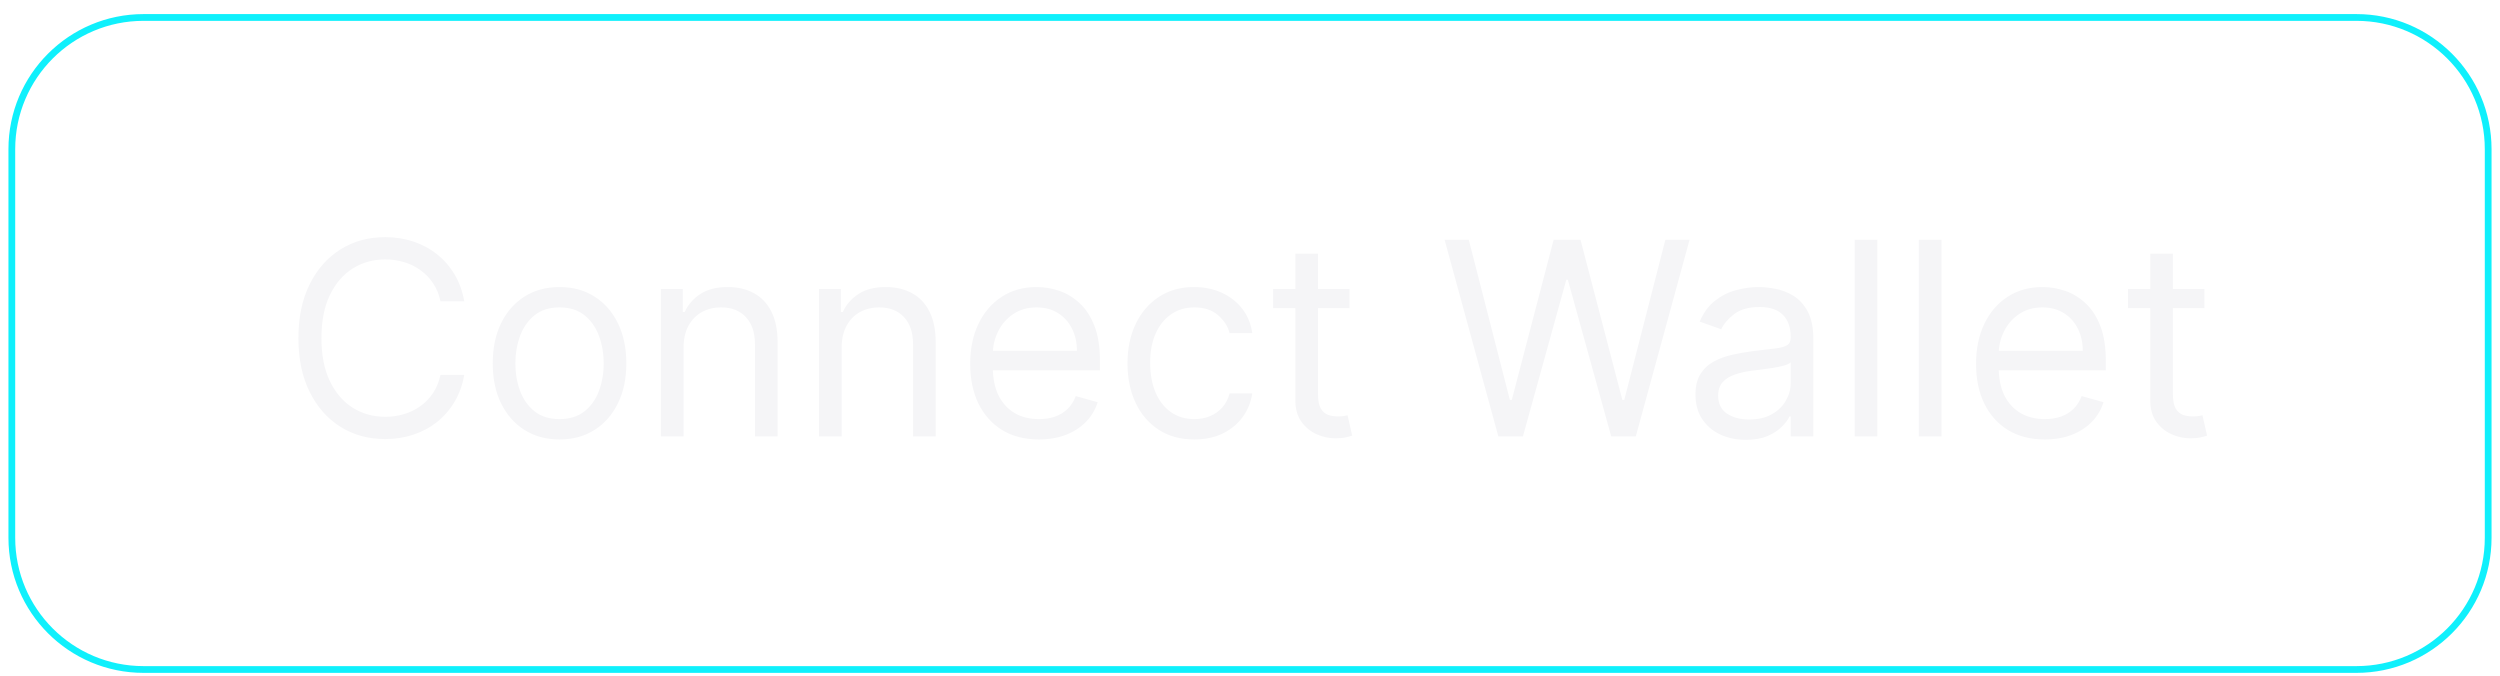
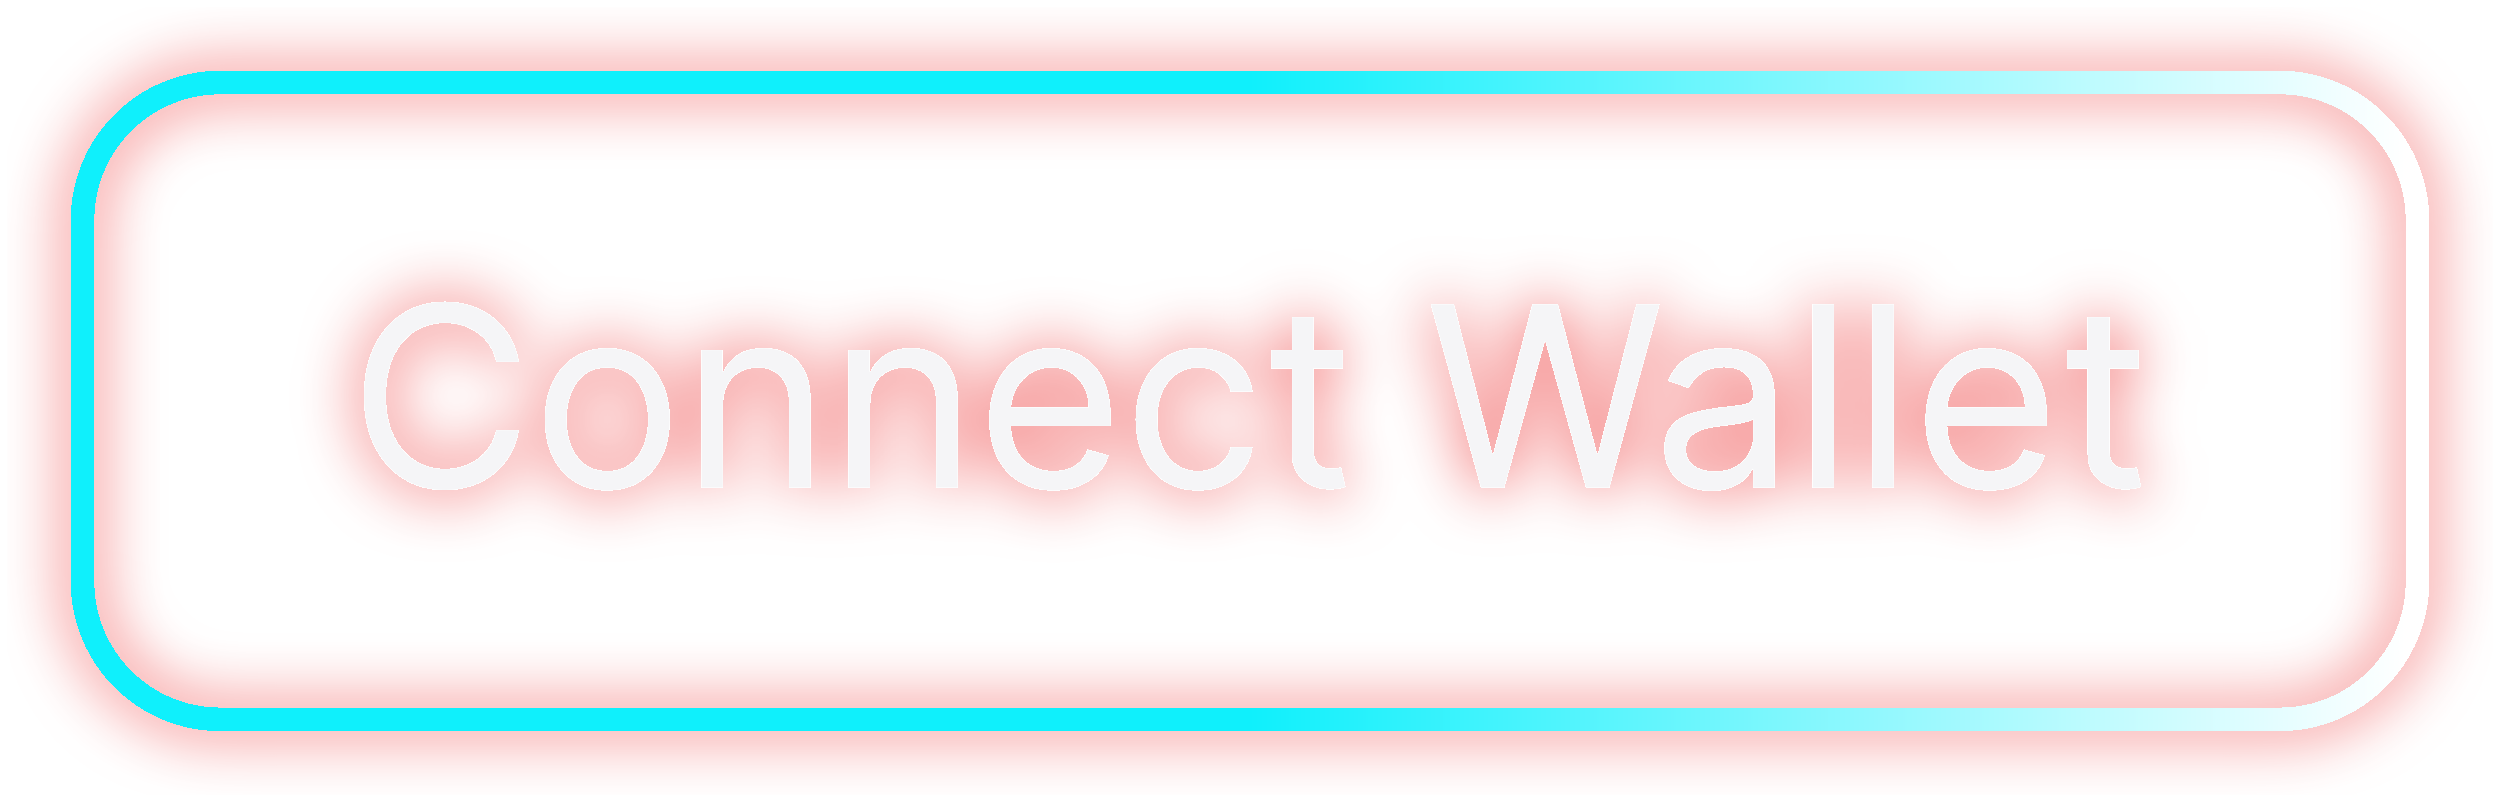
- <svg xmlns="http://www.w3.org/2000/svg" width="148" height="40" viewBox="0 0 148 40" fill="none">
-   <rect x="0.7" y="1.034" width="146.6" height="38.6" rx="7.8" stroke="#0FF0FC" stroke-width="0.4" />
-   <path d="M27.484 17.834H26.075C25.991 17.429 25.845 17.073 25.637 16.766C25.433 16.459 25.183 16.201 24.887 15.993C24.595 15.781 24.271 15.622 23.916 15.516C23.559 15.41 23.188 15.357 22.802 15.357C22.097 15.357 21.459 15.535 20.887 15.891C20.319 16.247 19.866 16.771 19.529 17.465C19.196 18.158 19.029 19.008 19.029 20.016C19.029 21.023 19.196 21.874 19.529 22.567C19.866 23.26 20.319 23.785 20.887 24.141C21.459 24.497 22.097 24.675 22.802 24.675C23.188 24.675 23.559 24.622 23.916 24.516C24.271 24.41 24.595 24.253 24.887 24.044C25.183 23.832 25.433 23.573 25.637 23.266C25.845 22.955 25.991 22.599 26.075 22.198H27.484C27.378 22.792 27.184 23.325 26.904 23.794C26.624 24.264 26.275 24.663 25.859 24.993C25.442 25.319 24.974 25.567 24.455 25.737C23.94 25.908 23.389 25.993 22.802 25.993C21.809 25.993 20.927 25.751 20.154 25.266C19.381 24.781 18.773 24.092 18.33 23.198C17.887 22.304 17.666 21.243 17.666 20.016C17.666 18.788 17.887 17.728 18.33 16.834C18.773 15.94 19.381 15.251 20.154 14.766C20.927 14.281 21.809 14.039 22.802 14.039C23.389 14.039 23.94 14.124 24.455 14.294C24.974 14.465 25.442 14.715 25.859 15.044C26.275 15.37 26.624 15.768 26.904 16.237C27.184 16.703 27.378 17.235 27.484 17.834ZM33.124 26.016C32.336 26.016 31.645 25.828 31.05 25.453C30.459 25.078 29.997 24.554 29.664 23.879C29.334 23.205 29.17 22.417 29.17 21.516C29.17 20.607 29.334 19.813 29.664 19.135C29.997 18.457 30.459 17.931 31.05 17.556C31.645 17.181 32.336 16.993 33.124 16.993C33.912 16.993 34.602 17.181 35.193 17.556C35.787 17.931 36.249 18.457 36.579 19.135C36.912 19.813 37.079 20.607 37.079 21.516C37.079 22.417 36.912 23.205 36.579 23.879C36.249 24.554 35.787 25.078 35.193 25.453C34.602 25.828 33.912 26.016 33.124 26.016ZM33.124 24.811C33.723 24.811 34.215 24.658 34.602 24.351C34.988 24.044 35.274 23.641 35.459 23.141C35.645 22.641 35.738 22.099 35.738 21.516C35.738 20.933 35.645 20.389 35.459 19.885C35.274 19.381 34.988 18.974 34.602 18.663C34.215 18.353 33.723 18.198 33.124 18.198C32.526 18.198 32.033 18.353 31.647 18.663C31.261 18.974 30.975 19.381 30.789 19.885C30.604 20.389 30.511 20.933 30.511 21.516C30.511 22.099 30.604 22.641 30.789 23.141C30.975 23.641 31.261 24.044 31.647 24.351C32.033 24.658 32.526 24.811 33.124 24.811ZM40.467 20.584V25.834H39.126V17.107H40.421V18.47H40.535C40.739 18.027 41.05 17.671 41.467 17.402C41.883 17.129 42.421 16.993 43.08 16.993C43.671 16.993 44.188 17.114 44.631 17.357C45.075 17.595 45.419 17.959 45.666 18.448C45.912 18.933 46.035 19.546 46.035 20.288V25.834H44.694V20.379C44.694 19.694 44.516 19.16 44.16 18.777C43.804 18.391 43.315 18.198 42.694 18.198C42.266 18.198 41.883 18.29 41.546 18.476C41.213 18.662 40.95 18.933 40.756 19.288C40.563 19.645 40.467 20.076 40.467 20.584ZM49.826 20.584V25.834H48.485V17.107H49.781V18.47H49.894C50.099 18.027 50.409 17.671 50.826 17.402C51.243 17.129 51.781 16.993 52.44 16.993C53.031 16.993 53.548 17.114 53.991 17.357C54.434 17.595 54.779 17.959 55.025 18.448C55.271 18.933 55.394 19.546 55.394 20.288V25.834H54.053V20.379C54.053 19.694 53.875 19.16 53.519 18.777C53.163 18.391 52.675 18.198 52.053 18.198C51.625 18.198 51.243 18.29 50.906 18.476C50.572 18.662 50.309 18.933 50.116 19.288C49.923 19.645 49.826 20.076 49.826 20.584ZM61.504 26.016C60.663 26.016 59.937 25.83 59.327 25.459C58.721 25.084 58.254 24.561 57.924 23.891C57.598 23.217 57.435 22.433 57.435 21.538C57.435 20.645 57.598 19.857 57.924 19.175C58.254 18.489 58.712 17.955 59.299 17.573C59.89 17.186 60.579 16.993 61.367 16.993C61.822 16.993 62.271 17.069 62.714 17.22C63.157 17.372 63.56 17.618 63.924 17.959C64.288 18.296 64.577 18.743 64.793 19.3C65.009 19.857 65.117 20.542 65.117 21.357V21.925H58.39V20.766H63.754C63.754 20.273 63.655 19.834 63.458 19.448C63.265 19.061 62.988 18.756 62.629 18.533C62.273 18.309 61.852 18.198 61.367 18.198C60.833 18.198 60.371 18.33 59.981 18.595C59.594 18.857 59.297 19.198 59.089 19.618C58.88 20.038 58.776 20.489 58.776 20.97V21.743C58.776 22.402 58.89 22.961 59.117 23.419C59.348 23.874 59.668 24.22 60.077 24.459C60.486 24.694 60.962 24.811 61.504 24.811C61.856 24.811 62.174 24.762 62.458 24.663C62.746 24.561 62.994 24.41 63.202 24.209C63.411 24.004 63.572 23.751 63.685 23.448L64.981 23.811C64.844 24.251 64.615 24.637 64.293 24.97C63.971 25.3 63.574 25.558 63.1 25.743C62.627 25.925 62.094 26.016 61.504 26.016ZM70.702 26.016C69.884 26.016 69.18 25.823 68.589 25.436C67.998 25.05 67.543 24.518 67.225 23.84C66.907 23.162 66.748 22.387 66.748 21.516C66.748 20.629 66.911 19.847 67.237 19.169C67.566 18.487 68.024 17.955 68.612 17.573C69.202 17.186 69.892 16.993 70.68 16.993C71.293 16.993 71.846 17.107 72.339 17.334C72.831 17.561 73.235 17.879 73.549 18.288C73.863 18.698 74.058 19.175 74.134 19.72H72.793C72.691 19.323 72.464 18.97 72.112 18.663C71.763 18.353 71.293 18.198 70.702 18.198C70.18 18.198 69.721 18.334 69.327 18.607C68.937 18.876 68.632 19.256 68.413 19.749C68.197 20.237 68.089 20.811 68.089 21.47C68.089 22.145 68.195 22.732 68.407 23.232C68.623 23.732 68.926 24.12 69.316 24.396C69.71 24.673 70.172 24.811 70.702 24.811C71.051 24.811 71.367 24.751 71.651 24.629C71.935 24.508 72.176 24.334 72.373 24.107C72.57 23.879 72.71 23.607 72.793 23.288H74.134C74.058 23.804 73.871 24.268 73.572 24.681C73.276 25.09 72.884 25.415 72.396 25.658C71.911 25.896 71.346 26.016 70.702 26.016ZM79.89 17.107V18.243H75.367V17.107H79.89ZM76.685 15.016H78.026V23.334C78.026 23.713 78.081 23.997 78.191 24.186C78.305 24.372 78.449 24.497 78.623 24.561C78.801 24.622 78.988 24.652 79.185 24.652C79.333 24.652 79.454 24.645 79.549 24.629C79.644 24.61 79.719 24.595 79.776 24.584L80.049 25.788C79.958 25.823 79.831 25.857 79.668 25.891C79.505 25.929 79.299 25.948 79.049 25.948C78.67 25.948 78.299 25.866 77.935 25.703C77.576 25.54 77.276 25.292 77.038 24.959C76.803 24.626 76.685 24.205 76.685 23.698V15.016ZM88.702 25.834L85.521 14.198H86.952L89.384 23.675H89.498L91.975 14.198H93.566L96.043 23.675H96.157L98.589 14.198H100.021L96.839 25.834H95.384L92.816 16.561H92.725L90.157 25.834H88.702ZM103.35 26.038C102.797 26.038 102.295 25.934 101.844 25.726C101.394 25.514 101.036 25.209 100.771 24.811C100.505 24.41 100.373 23.925 100.373 23.357C100.373 22.857 100.471 22.451 100.668 22.141C100.865 21.826 101.129 21.58 101.458 21.402C101.788 21.224 102.151 21.092 102.549 21.004C102.951 20.913 103.354 20.842 103.759 20.788C104.29 20.72 104.719 20.669 105.049 20.635C105.382 20.597 105.625 20.535 105.776 20.448C105.932 20.36 106.009 20.209 106.009 19.993V19.948C106.009 19.387 105.856 18.951 105.549 18.641C105.246 18.33 104.786 18.175 104.168 18.175C103.528 18.175 103.026 18.315 102.663 18.595C102.299 18.876 102.043 19.175 101.896 19.493L100.623 19.038C100.85 18.508 101.153 18.095 101.532 17.8C101.915 17.501 102.331 17.292 102.782 17.175C103.237 17.054 103.683 16.993 104.123 16.993C104.403 16.993 104.725 17.027 105.089 17.095C105.456 17.16 105.81 17.294 106.151 17.499C106.496 17.703 106.782 18.012 107.009 18.425C107.237 18.838 107.35 19.391 107.35 20.084V25.834H106.009V24.652H105.941C105.85 24.842 105.699 25.044 105.487 25.26C105.274 25.476 104.992 25.66 104.64 25.811C104.288 25.963 103.858 26.038 103.35 26.038ZM103.555 24.834C104.085 24.834 104.532 24.73 104.896 24.521C105.263 24.313 105.54 24.044 105.725 23.715C105.915 23.385 106.009 23.038 106.009 22.675V21.448C105.952 21.516 105.827 21.578 105.634 21.635C105.445 21.688 105.225 21.735 104.975 21.777C104.729 21.815 104.488 21.849 104.254 21.879C104.022 21.906 103.835 21.929 103.691 21.948C103.343 21.993 103.017 22.067 102.714 22.169C102.415 22.268 102.172 22.417 101.987 22.618C101.805 22.815 101.714 23.084 101.714 23.425C101.714 23.891 101.886 24.243 102.231 24.482C102.579 24.717 103.021 24.834 103.555 24.834ZM111.138 14.198V25.834H109.798V14.198H111.138ZM114.935 14.198V25.834H113.594V14.198H114.935ZM121.05 26.016C120.21 26.016 119.484 25.83 118.874 25.459C118.268 25.084 117.8 24.561 117.471 23.891C117.145 23.217 116.982 22.433 116.982 21.538C116.982 20.645 117.145 19.857 117.471 19.175C117.8 18.489 118.259 17.955 118.846 17.573C119.437 17.186 120.126 16.993 120.914 16.993C121.369 16.993 121.817 17.069 122.261 17.22C122.704 17.372 123.107 17.618 123.471 17.959C123.835 18.296 124.124 18.743 124.34 19.3C124.556 19.857 124.664 20.542 124.664 21.357V21.925H117.937V20.766H123.3C123.3 20.273 123.202 19.834 123.005 19.448C122.812 19.061 122.535 18.756 122.175 18.533C121.819 18.309 121.399 18.198 120.914 18.198C120.38 18.198 119.918 18.33 119.528 18.595C119.141 18.857 118.844 19.198 118.636 19.618C118.427 20.038 118.323 20.489 118.323 20.97V21.743C118.323 22.402 118.437 22.961 118.664 23.419C118.895 23.874 119.215 24.22 119.624 24.459C120.033 24.694 120.509 24.811 121.05 24.811C121.403 24.811 121.721 24.762 122.005 24.663C122.293 24.561 122.541 24.41 122.749 24.209C122.958 24.004 123.119 23.751 123.232 23.448L124.528 23.811C124.391 24.251 124.162 24.637 123.84 24.97C123.518 25.3 123.121 25.558 122.647 25.743C122.174 25.925 121.641 26.016 121.05 26.016ZM130.499 17.107V18.243H125.977V17.107H130.499ZM127.295 15.016H128.636V23.334C128.636 23.713 128.691 23.997 128.8 24.186C128.914 24.372 129.058 24.497 129.232 24.561C129.41 24.622 129.598 24.652 129.795 24.652C129.942 24.652 130.064 24.645 130.158 24.629C130.253 24.61 130.329 24.595 130.386 24.584L130.658 25.788C130.567 25.823 130.441 25.857 130.278 25.891C130.115 25.929 129.908 25.948 129.658 25.948C129.28 25.948 128.908 25.866 128.545 25.703C128.185 25.54 127.886 25.292 127.647 24.959C127.412 24.626 127.295 24.205 127.295 23.698V15.016Z" fill="#F5F5F7" />
+ <svg xmlns="http://www.w3.org/2000/svg" width="159" height="51" viewBox="0 0 159 51" fill="none">
+   <g filter="url(#filter0_d_2023_3255)">
+     <rect x="5.25" y="5.25" width="148.5" height="40.5" rx="8.75" stroke="url(#paint0_linear_2023_3255)" stroke-width="1.5" shape-rendering="crispEdges" />
+     <path d="M32.984 23H31.575C31.491 22.595 31.345 22.239 31.137 21.932C30.933 21.625 30.683 21.367 30.387 21.159C30.095 20.947 29.771 20.788 29.416 20.682C29.059 20.576 28.688 20.523 28.302 20.523C27.597 20.523 26.959 20.701 26.387 21.057C25.819 21.413 25.366 21.938 25.029 22.631C24.696 23.324 24.529 24.174 24.529 25.182C24.529 26.189 24.696 27.04 25.029 27.733C25.366 28.426 25.819 28.951 26.387 29.307C26.959 29.663 27.597 29.841 28.302 29.841C28.688 29.841 29.059 29.788 29.416 29.682C29.771 29.576 30.095 29.419 30.387 29.21C30.683 28.998 30.933 28.739 31.137 28.432C31.345 28.121 31.491 27.765 31.575 27.364H32.984C32.878 27.958 32.684 28.491 32.404 28.96C32.124 29.43 31.775 29.829 31.359 30.159C30.942 30.485 30.474 30.733 29.955 30.903C29.44 31.074 28.889 31.159 28.302 31.159C27.309 31.159 26.427 30.917 25.654 30.432C24.881 29.947 24.273 29.258 23.83 28.364C23.387 27.47 23.166 26.409 23.166 25.182C23.166 23.954 23.387 22.894 23.83 22C24.273 21.106 24.881 20.417 25.654 19.932C26.427 19.447 27.309 19.204 28.302 19.204C28.889 19.204 29.44 19.29 29.955 19.46C30.474 19.631 30.942 19.881 31.359 20.21C31.775 20.536 32.124 20.934 32.404 21.403C32.684 21.869 32.878 22.401 32.984 23ZM38.624 31.182C37.836 31.182 37.145 30.994 36.55 30.619C35.959 30.244 35.497 29.72 35.164 29.046C34.834 28.371 34.67 27.583 34.67 26.682C34.67 25.773 34.834 24.979 35.164 24.301C35.497 23.623 35.959 23.097 36.55 22.722C37.145 22.347 37.836 22.159 38.624 22.159C39.412 22.159 40.102 22.347 40.693 22.722C41.287 23.097 41.749 23.623 42.079 24.301C42.412 24.979 42.579 25.773 42.579 26.682C42.579 27.583 42.412 28.371 42.079 29.046C41.749 29.72 41.287 30.244 40.693 30.619C40.102 30.994 39.412 31.182 38.624 31.182ZM38.624 29.977C39.223 29.977 39.715 29.824 40.102 29.517C40.488 29.21 40.774 28.807 40.959 28.307C41.145 27.807 41.238 27.265 41.238 26.682C41.238 26.099 41.145 25.555 40.959 25.051C40.774 24.547 40.488 24.14 40.102 23.829C39.715 23.519 39.223 23.364 38.624 23.364C38.026 23.364 37.533 23.519 37.147 23.829C36.761 24.14 36.475 24.547 36.289 25.051C36.103 25.555 36.011 26.099 36.011 26.682C36.011 27.265 36.103 27.807 36.289 28.307C36.475 28.807 36.761 29.21 37.147 29.517C37.533 29.824 38.026 29.977 38.624 29.977ZM45.967 25.75V31H44.626V22.273H45.921V23.636H46.035C46.239 23.193 46.55 22.837 46.967 22.568C47.383 22.296 47.921 22.159 48.58 22.159C49.171 22.159 49.688 22.28 50.131 22.523C50.575 22.761 50.919 23.125 51.166 23.614C51.412 24.099 51.535 24.712 51.535 25.454V31H50.194V25.546C50.194 24.86 50.016 24.326 49.66 23.943C49.304 23.557 48.815 23.364 48.194 23.364C47.766 23.364 47.383 23.456 47.046 23.642C46.713 23.828 46.45 24.099 46.256 24.454C46.063 24.811 45.967 25.242 45.967 25.75ZM55.326 25.75V31H53.985V22.273H55.281V23.636H55.394C55.599 23.193 55.909 22.837 56.326 22.568C56.743 22.296 57.281 22.159 57.94 22.159C58.531 22.159 59.048 22.28 59.491 22.523C59.934 22.761 60.279 23.125 60.525 23.614C60.771 24.099 60.894 24.712 60.894 25.454V31H59.553V25.546C59.553 24.86 59.375 24.326 59.019 23.943C58.663 23.557 58.175 23.364 57.553 23.364C57.125 23.364 56.743 23.456 56.406 23.642C56.072 23.828 55.809 24.099 55.616 24.454C55.423 24.811 55.326 25.242 55.326 25.75ZM67.004 31.182C66.163 31.182 65.437 30.996 64.827 30.625C64.221 30.25 63.754 29.727 63.424 29.057C63.098 28.383 62.935 27.599 62.935 26.704C62.935 25.811 63.098 25.023 63.424 24.341C63.754 23.655 64.212 23.121 64.799 22.739C65.39 22.352 66.079 22.159 66.867 22.159C67.322 22.159 67.771 22.235 68.214 22.386C68.657 22.538 69.06 22.784 69.424 23.125C69.788 23.462 70.077 23.909 70.293 24.466C70.509 25.023 70.617 25.708 70.617 26.523V27.091H63.89V25.932H69.254C69.254 25.439 69.155 25 68.958 24.614C68.765 24.227 68.488 23.922 68.129 23.699C67.772 23.475 67.352 23.364 66.867 23.364C66.333 23.364 65.871 23.496 65.481 23.761C65.094 24.023 64.797 24.364 64.589 24.784C64.38 25.204 64.276 25.655 64.276 26.136V26.909C64.276 27.568 64.39 28.127 64.617 28.585C64.848 29.04 65.168 29.386 65.577 29.625C65.987 29.86 66.462 29.977 67.004 29.977C67.356 29.977 67.674 29.928 67.958 29.829C68.246 29.727 68.494 29.576 68.702 29.375C68.911 29.171 69.072 28.917 69.185 28.614L70.481 28.977C70.344 29.417 70.115 29.803 69.793 30.136C69.471 30.466 69.074 30.724 68.6 30.909C68.127 31.091 67.594 31.182 67.004 31.182ZM76.202 31.182C75.384 31.182 74.68 30.989 74.089 30.602C73.498 30.216 73.043 29.684 72.725 29.006C72.407 28.328 72.248 27.553 72.248 26.682C72.248 25.796 72.411 25.013 72.737 24.335C73.066 23.653 73.524 23.121 74.112 22.739C74.702 22.352 75.392 22.159 76.18 22.159C76.793 22.159 77.346 22.273 77.839 22.5C78.331 22.727 78.735 23.046 79.049 23.454C79.363 23.864 79.558 24.341 79.634 24.886H78.293C78.191 24.489 77.964 24.136 77.612 23.829C77.263 23.519 76.793 23.364 76.202 23.364C75.68 23.364 75.221 23.5 74.827 23.773C74.437 24.042 74.132 24.422 73.913 24.915C73.697 25.403 73.589 25.977 73.589 26.636C73.589 27.311 73.695 27.898 73.907 28.398C74.123 28.898 74.426 29.286 74.816 29.562C75.21 29.839 75.672 29.977 76.202 29.977C76.551 29.977 76.867 29.917 77.151 29.796C77.435 29.674 77.676 29.5 77.873 29.273C78.07 29.046 78.21 28.773 78.293 28.454H79.634C79.558 28.97 79.371 29.434 79.072 29.847C78.776 30.256 78.384 30.581 77.896 30.824C77.411 31.062 76.846 31.182 76.202 31.182ZM85.39 22.273V23.409H80.867V22.273H85.39ZM82.185 20.182H83.526V28.5C83.526 28.879 83.581 29.163 83.691 29.352C83.805 29.538 83.949 29.663 84.123 29.727C84.301 29.788 84.488 29.818 84.685 29.818C84.833 29.818 84.954 29.811 85.049 29.796C85.144 29.776 85.219 29.761 85.276 29.75L85.549 30.954C85.458 30.989 85.331 31.023 85.168 31.057C85.005 31.095 84.799 31.114 84.549 31.114C84.17 31.114 83.799 31.032 83.435 30.869C83.076 30.706 82.776 30.458 82.538 30.125C82.303 29.792 82.185 29.371 82.185 28.864V20.182ZM94.202 31L91.021 19.364H92.452L94.884 28.841H94.998L97.475 19.364H99.066L101.543 28.841H101.657L104.089 19.364H105.521L102.339 31H100.884L98.316 21.727H98.225L95.657 31H94.202ZM108.85 31.204C108.297 31.204 107.795 31.1 107.344 30.892C106.894 30.68 106.536 30.375 106.271 29.977C106.005 29.576 105.873 29.091 105.873 28.523C105.873 28.023 105.971 27.617 106.168 27.307C106.365 26.992 106.629 26.746 106.958 26.568C107.288 26.39 107.651 26.258 108.049 26.171C108.451 26.079 108.854 26.008 109.259 25.954C109.79 25.886 110.219 25.835 110.549 25.801C110.882 25.763 111.125 25.701 111.276 25.614C111.432 25.526 111.509 25.375 111.509 25.159V25.114C111.509 24.553 111.356 24.117 111.049 23.807C110.746 23.496 110.286 23.341 109.668 23.341C109.028 23.341 108.526 23.481 108.163 23.761C107.799 24.042 107.543 24.341 107.396 24.659L106.123 24.204C106.35 23.674 106.653 23.261 107.032 22.966C107.415 22.667 107.831 22.458 108.282 22.341C108.737 22.22 109.183 22.159 109.623 22.159C109.903 22.159 110.225 22.193 110.589 22.261C110.956 22.326 111.31 22.46 111.651 22.665C111.996 22.869 112.282 23.178 112.509 23.591C112.737 24.004 112.85 24.557 112.85 25.25V31H111.509V29.818H111.441C111.35 30.008 111.199 30.21 110.987 30.426C110.774 30.642 110.492 30.826 110.14 30.977C109.788 31.129 109.358 31.204 108.85 31.204ZM109.055 30C109.585 30 110.032 29.896 110.396 29.688C110.763 29.479 111.04 29.21 111.225 28.881C111.415 28.551 111.509 28.204 111.509 27.841V26.614C111.452 26.682 111.327 26.744 111.134 26.801C110.945 26.854 110.725 26.901 110.475 26.943C110.229 26.981 109.988 27.015 109.754 27.046C109.522 27.072 109.335 27.095 109.191 27.114C108.843 27.159 108.517 27.233 108.214 27.335C107.915 27.434 107.672 27.583 107.487 27.784C107.305 27.981 107.214 28.25 107.214 28.591C107.214 29.057 107.386 29.409 107.731 29.648C108.079 29.883 108.521 30 109.055 30ZM116.638 19.364V31H115.298V19.364H116.638ZM120.435 19.364V31H119.094V19.364H120.435ZM126.55 31.182C125.71 31.182 124.984 30.996 124.374 30.625C123.768 30.25 123.3 29.727 122.971 29.057C122.645 28.383 122.482 27.599 122.482 26.704C122.482 25.811 122.645 25.023 122.971 24.341C123.3 23.655 123.759 23.121 124.346 22.739C124.937 22.352 125.626 22.159 126.414 22.159C126.869 22.159 127.317 22.235 127.761 22.386C128.204 22.538 128.607 22.784 128.971 23.125C129.335 23.462 129.624 23.909 129.84 24.466C130.056 25.023 130.164 25.708 130.164 26.523V27.091H123.437V25.932H128.8C128.8 25.439 128.702 25 128.505 24.614C128.312 24.227 128.035 23.922 127.675 23.699C127.319 23.475 126.899 23.364 126.414 23.364C125.88 23.364 125.418 23.496 125.028 23.761C124.641 24.023 124.344 24.364 124.136 24.784C123.927 25.204 123.823 25.655 123.823 26.136V26.909C123.823 27.568 123.937 28.127 124.164 28.585C124.395 29.04 124.715 29.386 125.124 29.625C125.533 29.86 126.009 29.977 126.55 29.977C126.903 29.977 127.221 29.928 127.505 29.829C127.793 29.727 128.041 29.576 128.249 29.375C128.458 29.171 128.619 28.917 128.732 28.614L130.028 28.977C129.891 29.417 129.662 29.803 129.34 30.136C129.018 30.466 128.621 30.724 128.147 30.909C127.674 31.091 127.141 31.182 126.55 31.182ZM135.999 22.273V23.409H131.477V22.273H135.999ZM132.795 20.182H134.136V28.5C134.136 28.879 134.191 29.163 134.3 29.352C134.414 29.538 134.558 29.663 134.732 29.727C134.91 29.788 135.098 29.818 135.295 29.818C135.442 29.818 135.564 29.811 135.658 29.796C135.753 29.776 135.829 29.761 135.886 29.75L136.158 30.954C136.067 30.989 135.941 31.023 135.778 31.057C135.615 31.095 135.408 31.114 135.158 31.114C134.78 31.114 134.408 31.032 134.045 30.869C133.685 30.706 133.386 30.458 133.147 30.125C132.912 29.792 132.795 29.371 132.795 28.864V20.182Z" fill="#F5F5F7" />
+   </g>
+   <defs>
+     <filter id="filter0_d_2023_3255" x="0.5" y="0.5" width="158" height="50" filterUnits="userSpaceOnUse" color-interpolation-filters="sRGB">
+       <feFlood flood-opacity="0" result="BackgroundImageFix" />
+       <feColorMatrix in="SourceAlpha" type="matrix" values="0 0 0 0 0 0 0 0 0 0 0 0 0 0 0 0 0 0 127 0" result="hardAlpha" />
+       <feOffset />
+       <feGaussianBlur stdDeviation="2" />
+       <feComposite in2="hardAlpha" operator="out" />
+       <feColorMatrix type="matrix" values="0 0 0 0 0.937 0 0 0 0 0.267 0 0 0 0 0.267 0 0 0 1 0" />
+       <feBlend mode="normal" in2="BackgroundImageFix" result="effect1_dropShadow_2023_3255" />
+       <feBlend mode="normal" in="SourceGraphic" in2="effect1_dropShadow_2023_3255" result="shape" />
+     </filter>
+     <linearGradient id="paint0_linear_2023_3255" x1="6" y1="25.5" x2="153" y2="25.5" gradientUnits="userSpaceOnUse">
+       <stop offset="0.5" stop-color="#0FF0FC" />
+       <stop offset="1" stop-color="white" />
+     </linearGradient>
+   </defs>
</svg>
